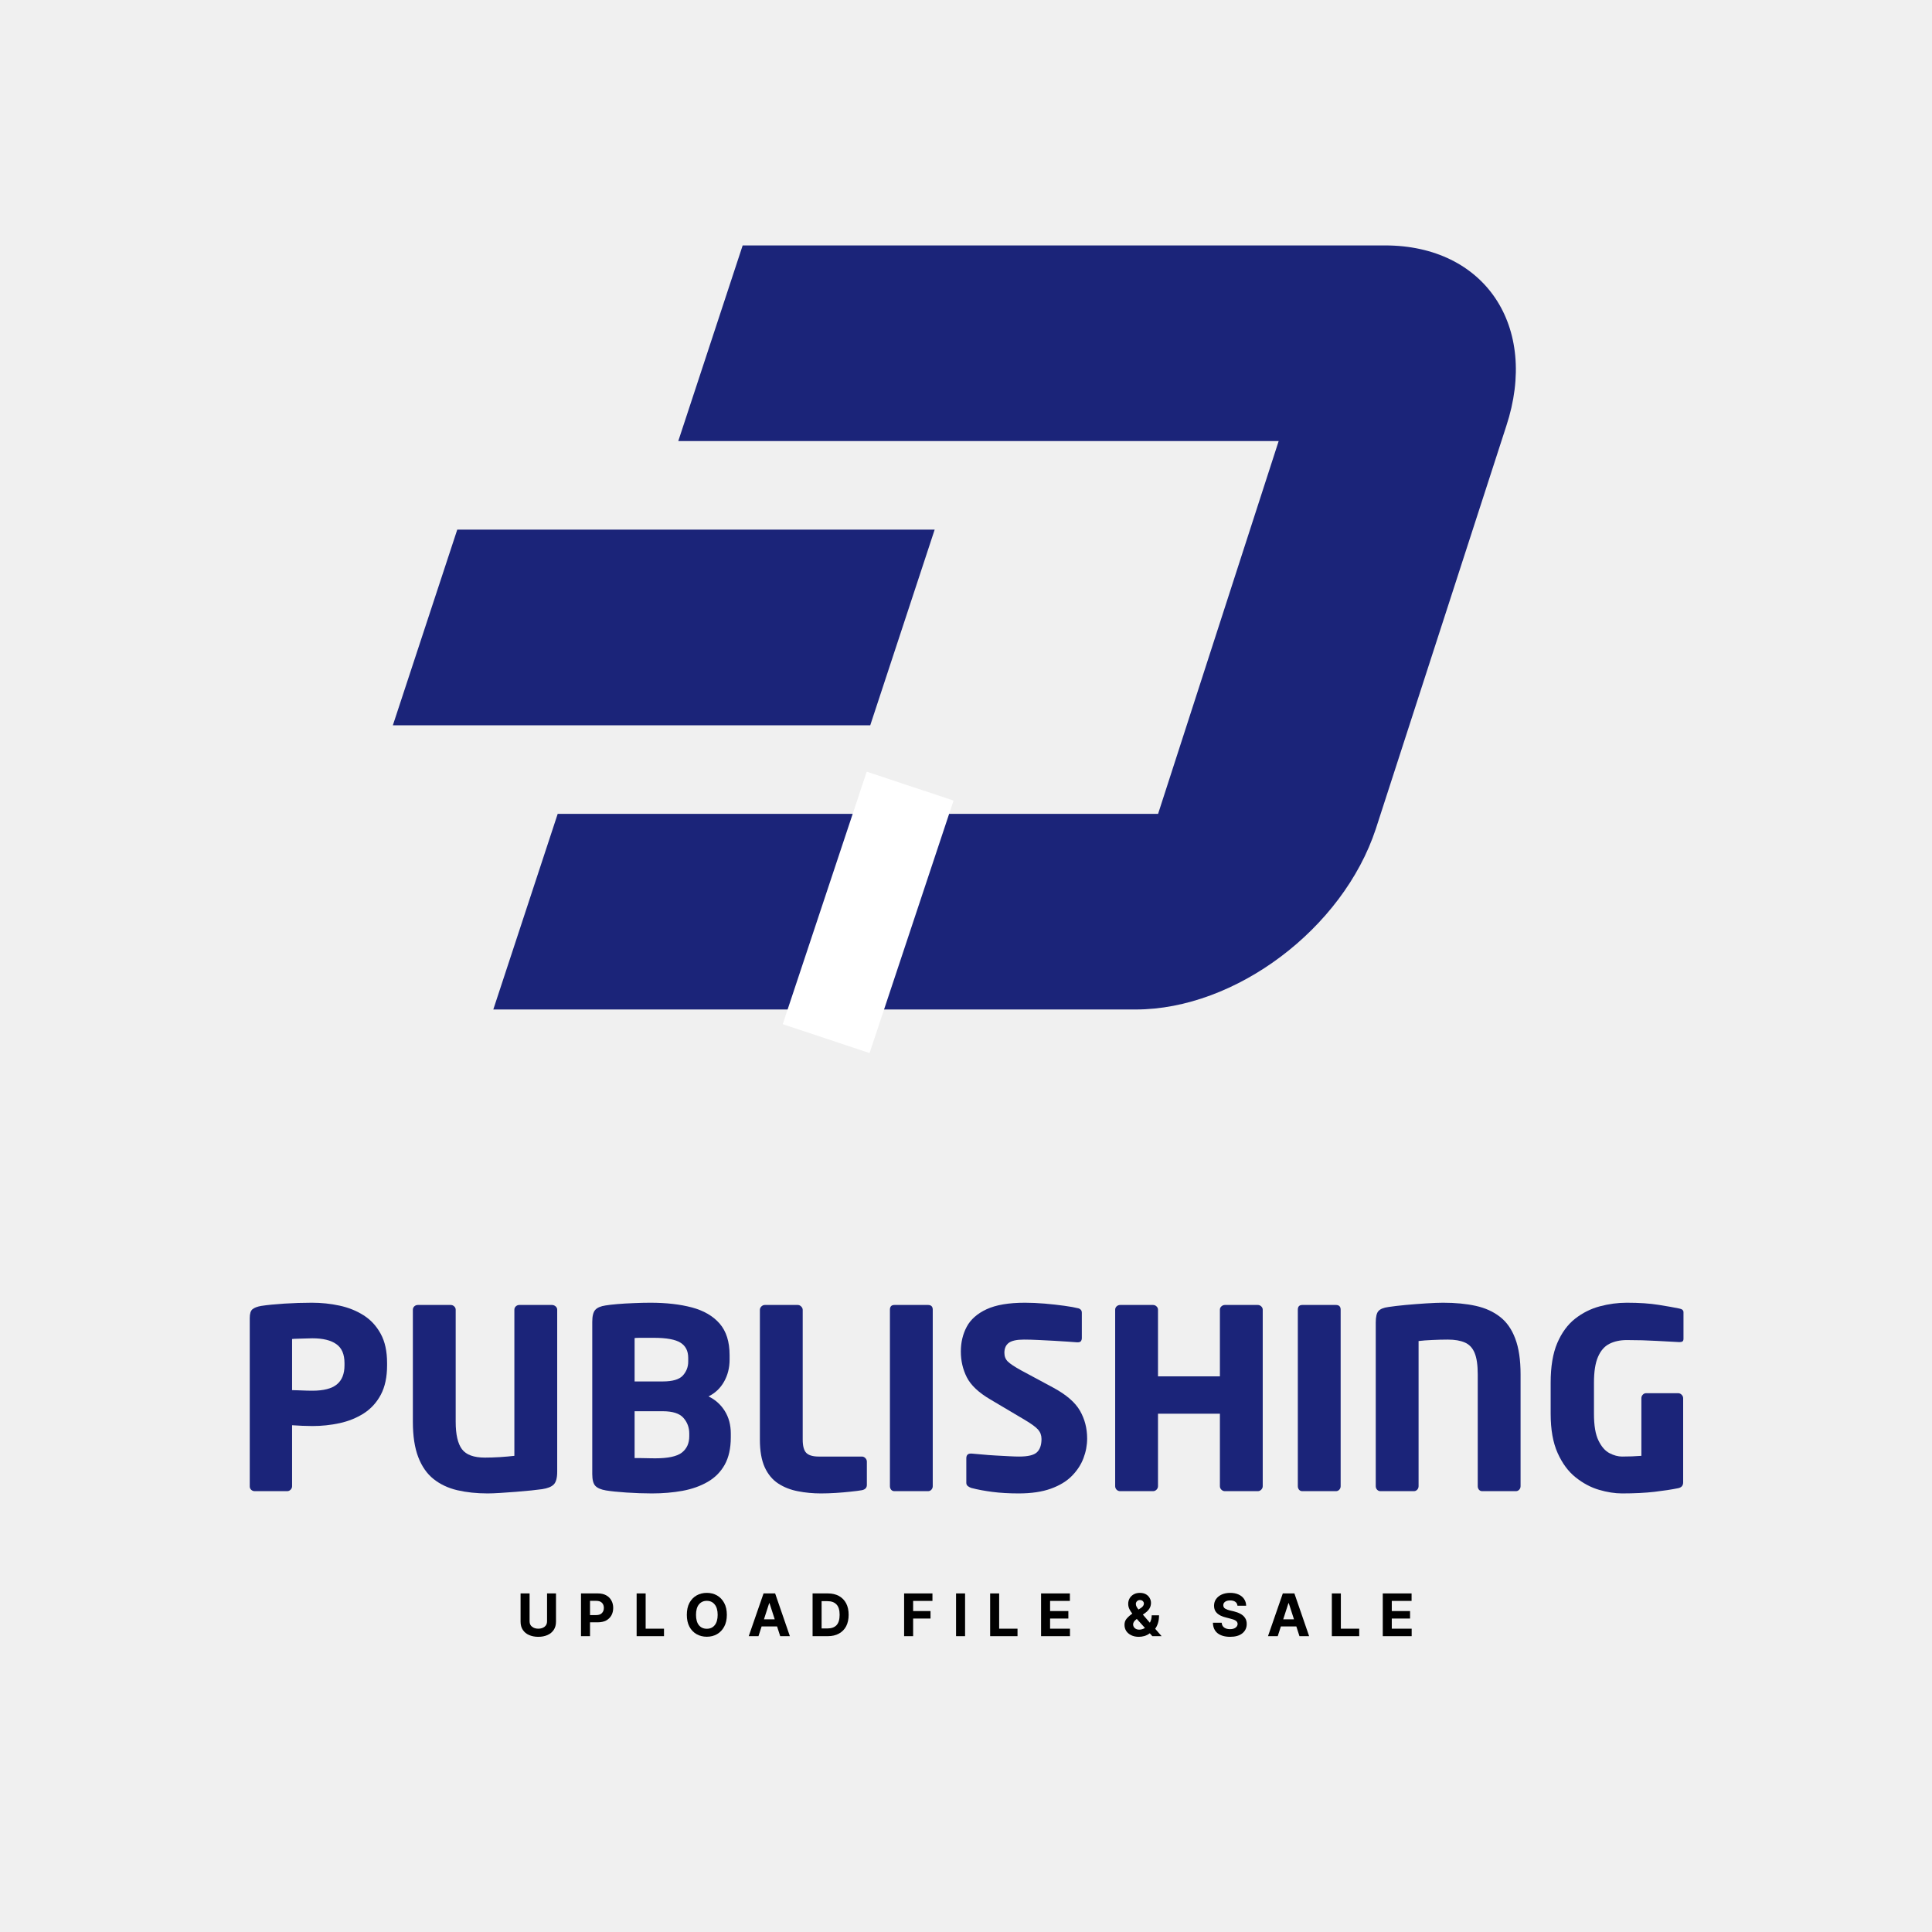
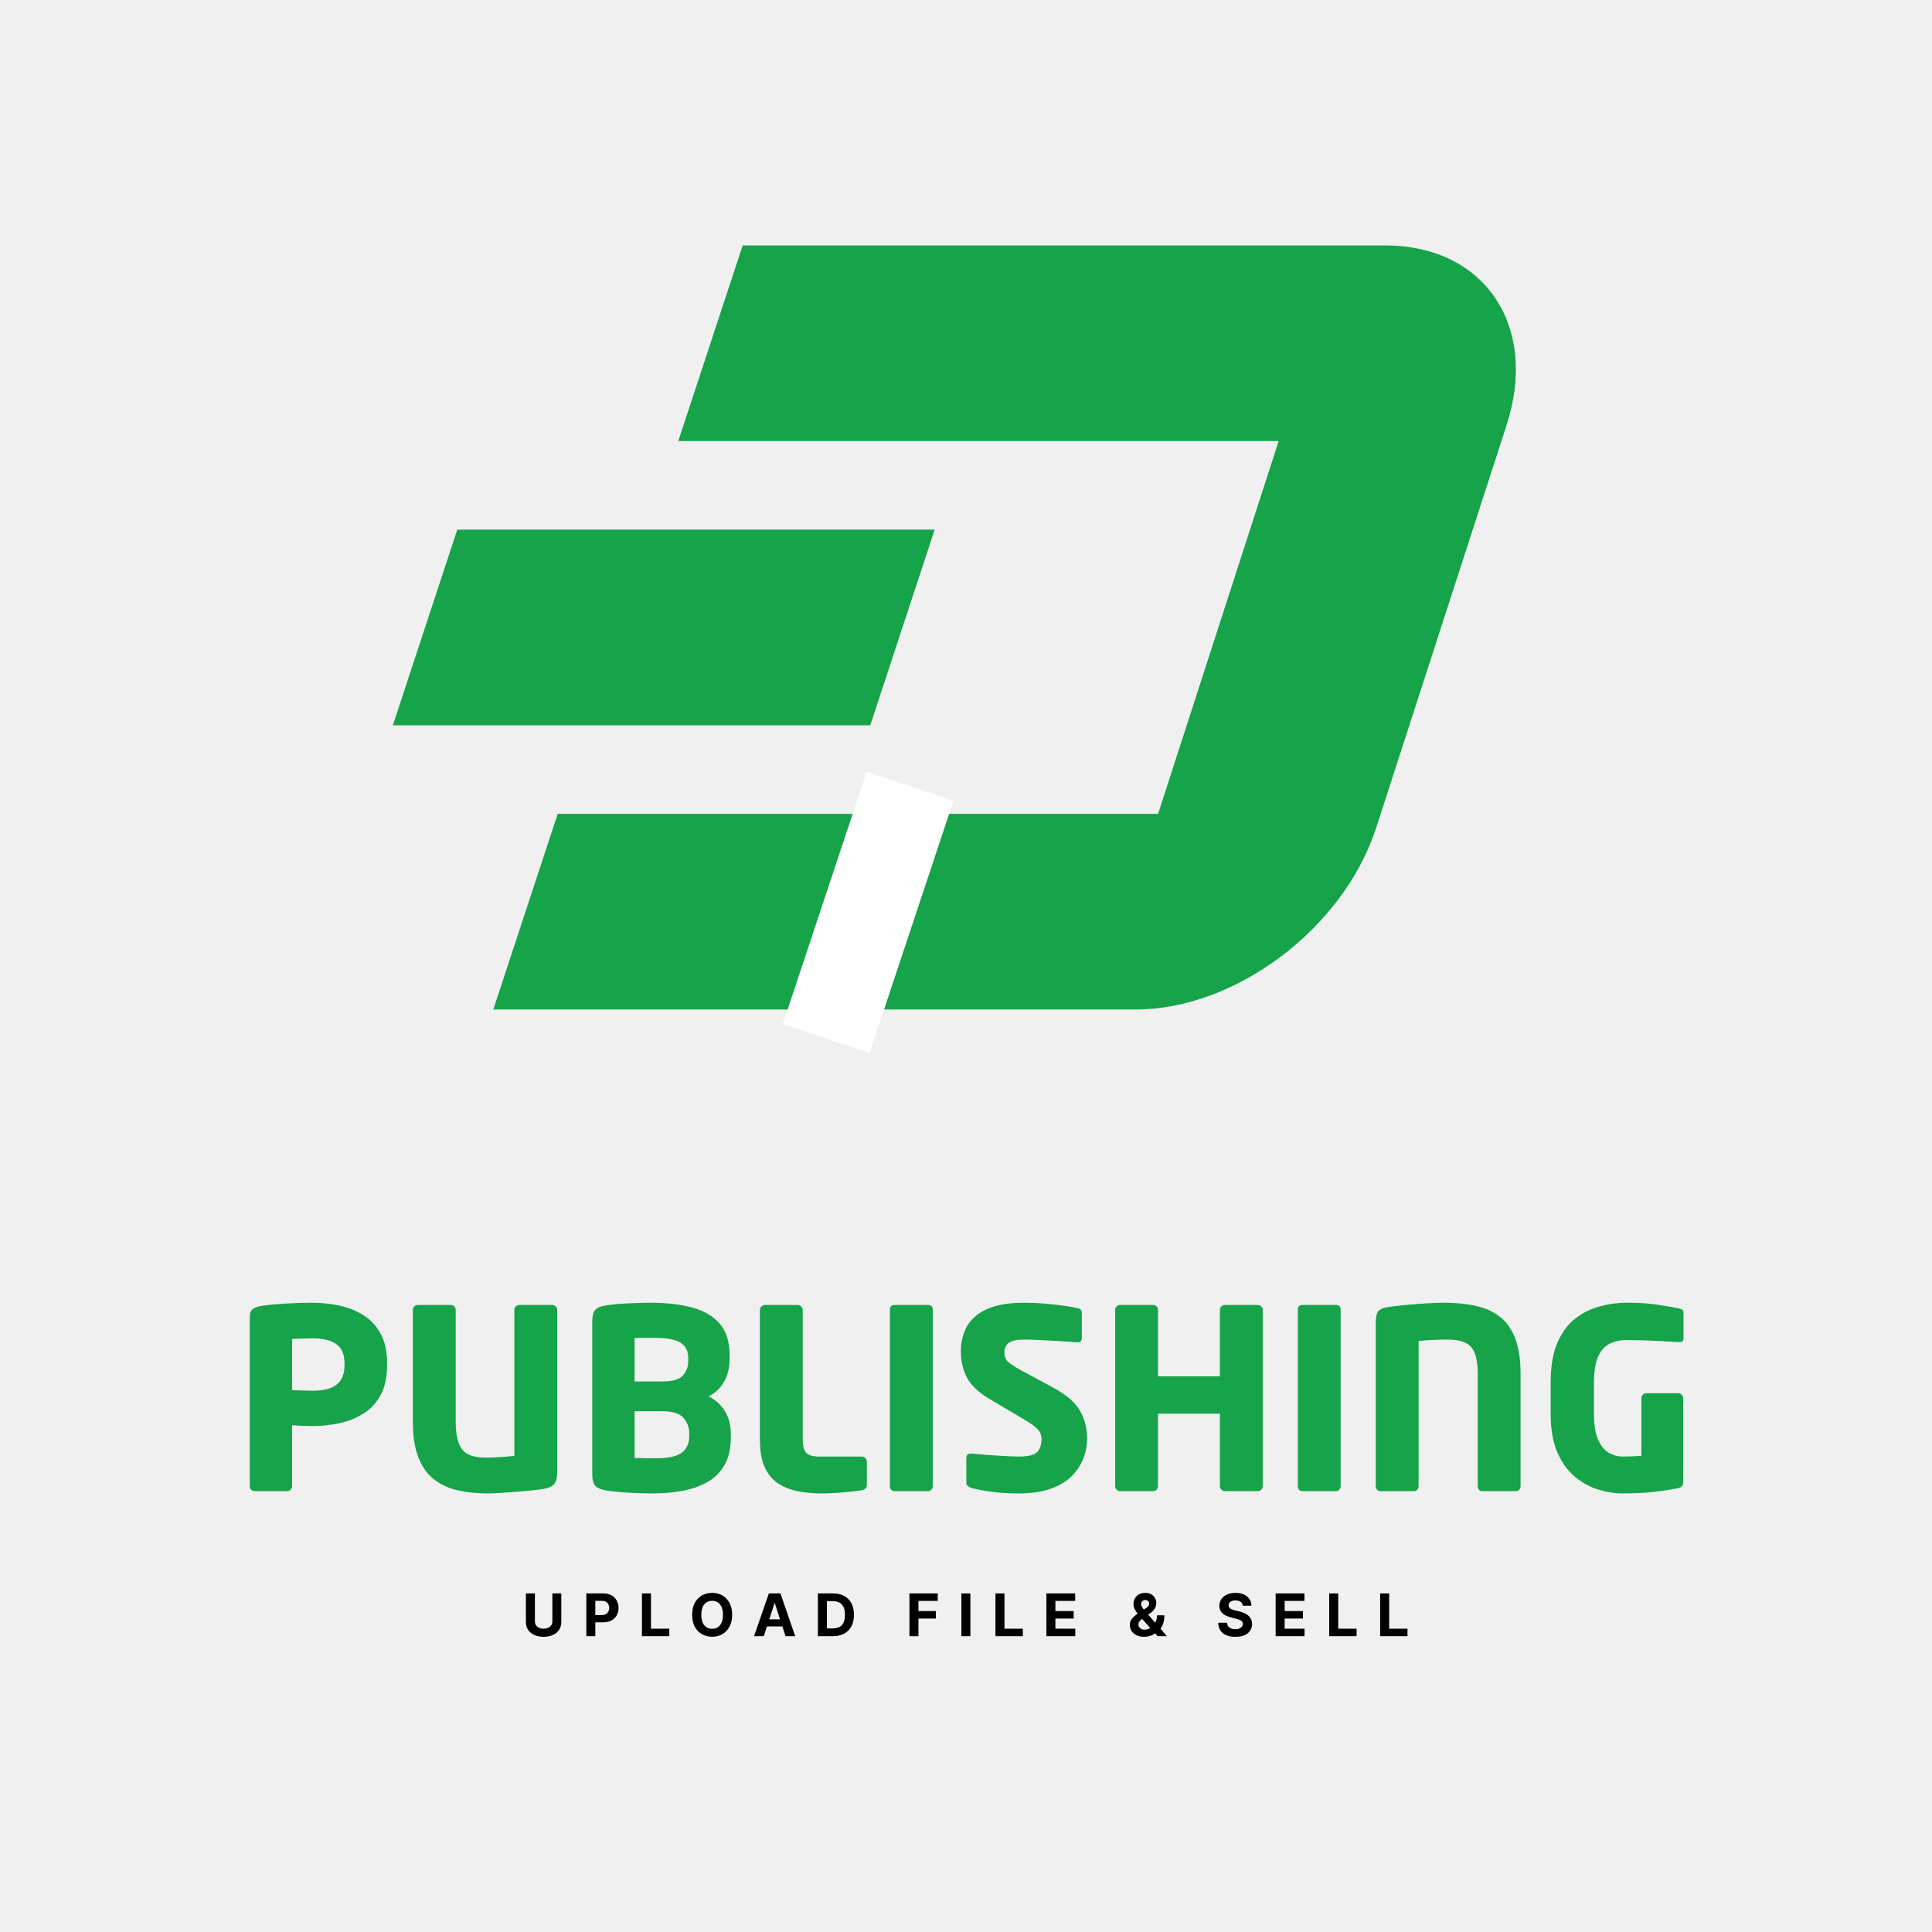
<svg xmlns="http://www.w3.org/2000/svg" width="500" zoomAndPan="magnify" viewBox="0 0 375 375" height="500" preserveAspectRatio="xMidYMid meet" version="1.0">
  <defs>
    <g />
-     <clipPath id="6ff04ec350">
+     <clipPath id="1f486fcbb6">
      <path d="M 76.254 47.527 L 295 47.527 L 295 196 L 76.254 196 Z M 76.254 47.527 " clip-rule="nonzero" />
    </clipPath>
  </defs>
-   <g fill="#1b2479" fill-opacity="1">
+   <g fill="#16a34a" fill-opacity="1">
    <g transform="translate(45.07031, 289.435)">
      <g>
        <path d="M 30.062 -24.422 C 30.062 -22.148 29.656 -20.25 28.844 -18.719 C 28.031 -17.195 26.926 -15.988 25.531 -15.094 C 24.133 -14.207 22.578 -13.578 20.859 -13.203 C 19.141 -12.828 17.375 -12.641 15.562 -12.641 C 14.977 -12.641 14.328 -12.656 13.609 -12.688 C 12.898 -12.727 12.238 -12.766 11.625 -12.797 L 11.625 -0.969 C 11.625 -0.707 11.523 -0.477 11.328 -0.281 C 11.141 -0.094 10.914 0 10.656 0 L 4.375 0 C 4.113 0 3.883 -0.086 3.688 -0.266 C 3.5 -0.441 3.406 -0.66 3.406 -0.922 L 3.406 -33.609 C 3.406 -34.453 3.582 -35.02 3.938 -35.312 C 4.289 -35.602 4.844 -35.816 5.594 -35.953 C 6.82 -36.141 8.336 -36.289 10.141 -36.406 C 11.941 -36.52 13.719 -36.578 15.469 -36.578 C 17.312 -36.578 19.098 -36.391 20.828 -36.016 C 22.566 -35.641 24.125 -35.016 25.5 -34.141 C 26.883 -33.266 27.988 -32.07 28.812 -30.562 C 29.645 -29.062 30.062 -27.16 30.062 -24.859 Z M 21.797 -24.422 L 21.797 -24.859 C 21.797 -26.578 21.266 -27.805 20.203 -28.547 C 19.148 -29.297 17.602 -29.672 15.562 -29.672 C 15.332 -29.672 14.941 -29.66 14.391 -29.641 C 13.848 -29.629 13.301 -29.613 12.75 -29.594 C 12.195 -29.582 11.82 -29.562 11.625 -29.531 L 11.625 -19.609 C 11.82 -19.609 12.203 -19.598 12.766 -19.578 C 13.336 -19.555 13.906 -19.535 14.469 -19.516 C 15.039 -19.504 15.406 -19.5 15.562 -19.5 C 17.738 -19.5 19.32 -19.906 20.312 -20.719 C 21.301 -21.531 21.797 -22.766 21.797 -24.422 Z M 21.797 -24.422 " />
      </g>
    </g>
  </g>
-   <g fill="#1b2479" fill-opacity="1">
+   <g fill="#16a34a" fill-opacity="1">
    <g transform="translate(76.73023, 289.435)">
      <g>
        <path d="M 31.422 -3.75 C 31.422 -2.551 31.191 -1.727 30.734 -1.281 C 30.285 -0.844 29.539 -0.547 28.5 -0.391 C 28.02 -0.328 27.32 -0.242 26.406 -0.141 C 25.5 -0.047 24.508 0.039 23.438 0.125 C 22.375 0.207 21.348 0.281 20.359 0.344 C 19.367 0.406 18.551 0.438 17.906 0.438 C 15.758 0.438 13.797 0.227 12.016 -0.188 C 10.234 -0.613 8.703 -1.336 7.422 -2.359 C 6.141 -3.379 5.148 -4.797 4.453 -6.609 C 3.754 -8.43 3.406 -10.719 3.406 -13.469 L 3.406 -35.219 C 3.406 -35.477 3.5 -35.695 3.688 -35.875 C 3.883 -36.051 4.113 -36.141 4.375 -36.141 L 10.75 -36.141 C 11.008 -36.141 11.234 -36.051 11.422 -35.875 C 11.617 -35.695 11.719 -35.477 11.719 -35.219 L 11.719 -13.469 C 11.719 -11.008 12.125 -9.234 12.938 -8.141 C 13.75 -7.055 15.238 -6.516 17.406 -6.516 C 18.25 -6.516 19.207 -6.547 20.281 -6.609 C 21.352 -6.68 22.297 -6.766 23.109 -6.859 L 23.109 -35.219 C 23.109 -35.477 23.203 -35.695 23.391 -35.875 C 23.586 -36.051 23.816 -36.141 24.078 -36.141 L 30.406 -36.141 C 30.664 -36.141 30.898 -36.051 31.109 -35.875 C 31.316 -35.695 31.422 -35.477 31.422 -35.219 Z M 31.422 -3.75 " />
      </g>
    </g>
  </g>
-   <g fill="#1b2479" fill-opacity="1">
+   <g fill="#16a34a" fill-opacity="1">
    <g transform="translate(111.5513, 289.435)">
      <g>
        <path d="M 30.297 -10.453 C 30.297 -8.316 29.898 -6.539 29.109 -5.125 C 28.316 -3.719 27.211 -2.609 25.797 -1.797 C 24.391 -0.984 22.758 -0.406 20.906 -0.062 C 19.062 0.27 17.086 0.438 14.984 0.438 C 13.391 0.438 11.738 0.379 10.031 0.266 C 8.332 0.148 7.016 0.016 6.078 -0.141 C 5.109 -0.305 4.422 -0.598 4.016 -1.016 C 3.609 -1.441 3.406 -2.207 3.406 -3.312 L 3.406 -32.875 C 3.406 -33.977 3.598 -34.75 3.984 -35.188 C 4.379 -35.625 5.047 -35.91 5.984 -36.047 C 6.535 -36.141 7.297 -36.227 8.266 -36.312 C 9.242 -36.395 10.301 -36.457 11.438 -36.5 C 12.57 -36.551 13.656 -36.578 14.688 -36.578 C 17.77 -36.578 20.461 -36.27 22.766 -35.656 C 25.066 -35.039 26.859 -33.992 28.141 -32.516 C 29.422 -31.035 30.062 -29 30.062 -26.406 L 30.062 -25.531 C 30.062 -23.945 29.703 -22.52 28.984 -21.25 C 28.273 -19.988 27.27 -19.035 25.969 -18.391 C 27.27 -17.773 28.316 -16.844 29.109 -15.594 C 29.898 -14.344 30.297 -12.875 30.297 -11.188 Z M 22.031 -25.141 L 22.031 -25.875 C 22.031 -27.207 21.535 -28.188 20.547 -28.812 C 19.555 -29.445 17.816 -29.766 15.328 -29.766 C 15.066 -29.766 14.68 -29.766 14.172 -29.766 C 13.672 -29.766 13.176 -29.766 12.688 -29.766 C 12.207 -29.766 11.852 -29.75 11.625 -29.719 L 11.625 -21.297 L 17.078 -21.297 C 18.984 -21.297 20.285 -21.676 20.984 -22.438 C 21.68 -23.207 22.031 -24.109 22.031 -25.141 Z M 22.234 -10.656 L 22.234 -11.188 C 22.234 -12.352 21.859 -13.363 21.109 -14.219 C 20.359 -15.082 19.016 -15.516 17.078 -15.516 L 11.625 -15.516 L 11.625 -6.422 C 11.883 -6.422 12.289 -6.422 12.844 -6.422 C 13.395 -6.422 13.938 -6.41 14.469 -6.391 C 15 -6.379 15.379 -6.375 15.609 -6.375 C 18.109 -6.375 19.836 -6.742 20.797 -7.484 C 21.754 -8.234 22.234 -9.289 22.234 -10.656 Z M 22.234 -10.656 " />
      </g>
    </g>
  </g>
-   <g fill="#1b2479" fill-opacity="1">
+   <g fill="#16a34a" fill-opacity="1">
    <g transform="translate(144.0866, 289.435)">
      <g>
        <path d="M 24.172 -1.219 C 24.172 -0.664 23.848 -0.32 23.203 -0.188 C 22.68 -0.094 21.957 0 21.031 0.094 C 20.113 0.195 19.145 0.281 18.125 0.344 C 17.102 0.406 16.148 0.438 15.266 0.438 C 13.711 0.438 12.223 0.297 10.797 0.016 C 9.367 -0.254 8.094 -0.754 6.969 -1.484 C 5.852 -2.211 4.977 -3.266 4.344 -4.641 C 3.719 -6.023 3.406 -7.816 3.406 -10.016 L 3.406 -35.172 C 3.406 -35.43 3.5 -35.656 3.688 -35.844 C 3.883 -36.039 4.113 -36.141 4.375 -36.141 L 10.75 -36.141 C 11.008 -36.141 11.234 -36.039 11.422 -35.844 C 11.617 -35.656 11.719 -35.43 11.719 -35.172 L 11.719 -10.016 C 11.719 -8.754 11.953 -7.891 12.422 -7.422 C 12.898 -6.953 13.703 -6.719 14.828 -6.719 L 23.203 -6.719 C 23.461 -6.719 23.688 -6.617 23.875 -6.422 C 24.07 -6.223 24.172 -5.992 24.172 -5.734 Z M 24.172 -1.219 " />
      </g>
    </g>
  </g>
-   <g fill="#1b2479" fill-opacity="1">
+   <g fill="#16a34a" fill-opacity="1">
    <g transform="translate(169.327, 289.435)">
      <g>
        <path d="M 11.719 -0.969 C 11.719 -0.707 11.629 -0.477 11.453 -0.281 C 11.273 -0.094 11.055 0 10.797 0 L 4.281 0 C 4.02 0 3.805 -0.094 3.641 -0.281 C 3.484 -0.477 3.406 -0.707 3.406 -0.969 L 3.406 -35.219 C 3.406 -35.832 3.695 -36.141 4.281 -36.141 L 10.797 -36.141 C 11.41 -36.141 11.719 -35.832 11.719 -35.219 Z M 11.719 -0.969 " />
      </g>
    </g>
  </g>
-   <g fill="#1b2479" fill-opacity="1">
+   <g fill="#16a34a" fill-opacity="1">
    <g transform="translate(184.4517, 289.435)">
      <g>
        <path d="M 26.562 -10.219 C 26.562 -8.914 26.32 -7.641 25.844 -6.391 C 25.375 -5.148 24.629 -4.008 23.609 -2.969 C 22.586 -1.926 21.223 -1.098 19.516 -0.484 C 17.816 0.129 15.738 0.438 13.281 0.438 C 11.363 0.438 9.66 0.336 8.172 0.141 C 6.68 -0.047 5.316 -0.301 4.078 -0.625 C 3.859 -0.695 3.641 -0.812 3.422 -0.969 C 3.211 -1.133 3.109 -1.348 3.109 -1.609 L 3.109 -6.375 C 3.109 -6.988 3.398 -7.297 3.984 -7.297 C 4.016 -7.297 4.035 -7.297 4.047 -7.297 C 4.066 -7.297 4.098 -7.297 4.141 -7.297 C 4.617 -7.266 5.281 -7.207 6.125 -7.125 C 6.969 -7.039 7.859 -6.973 8.797 -6.922 C 9.742 -6.879 10.617 -6.832 11.422 -6.781 C 12.234 -6.738 12.883 -6.719 13.375 -6.719 C 15.062 -6.719 16.203 -6.988 16.797 -7.531 C 17.398 -8.082 17.703 -8.945 17.703 -10.125 C 17.703 -10.832 17.484 -11.438 17.047 -11.938 C 16.609 -12.438 15.758 -13.062 14.5 -13.812 L 7.781 -17.797 C 5.508 -19.129 3.984 -20.566 3.203 -22.109 C 2.43 -23.648 2.047 -25.312 2.047 -27.094 C 2.047 -28.875 2.426 -30.477 3.188 -31.906 C 3.945 -33.332 5.234 -34.469 7.047 -35.312 C 8.867 -36.156 11.352 -36.578 14.5 -36.578 C 15.695 -36.578 16.973 -36.52 18.328 -36.406 C 19.691 -36.289 20.957 -36.148 22.125 -35.984 C 23.289 -35.828 24.188 -35.664 24.812 -35.5 C 25 -35.469 25.164 -35.379 25.312 -35.234 C 25.457 -35.086 25.531 -34.883 25.531 -34.625 L 25.531 -29.719 C 25.531 -29.488 25.473 -29.289 25.359 -29.125 C 25.254 -28.969 25.035 -28.891 24.703 -28.891 C 24.703 -28.891 24.691 -28.891 24.672 -28.891 C 24.66 -28.891 24.641 -28.891 24.609 -28.891 C 24.285 -28.922 23.719 -28.961 22.906 -29.016 C 22.094 -29.066 21.18 -29.125 20.172 -29.188 C 19.172 -29.25 18.148 -29.301 17.109 -29.344 C 16.078 -29.395 15.141 -29.422 14.297 -29.422 C 12.898 -29.422 11.914 -29.207 11.344 -28.781 C 10.781 -28.363 10.5 -27.719 10.5 -26.844 C 10.5 -26.164 10.719 -25.609 11.156 -25.172 C 11.594 -24.734 12.461 -24.156 13.766 -23.438 L 19.984 -20.094 C 22.516 -18.727 24.242 -17.234 25.172 -15.609 C 26.098 -13.992 26.562 -12.195 26.562 -10.219 Z M 26.562 -10.219 " />
      </g>
    </g>
  </g>
-   <g fill="#1b2479" fill-opacity="1">
+   <g fill="#16a34a" fill-opacity="1">
    <g transform="translate(213.0478, 289.435)">
      <g>
        <path d="M 32.047 -0.969 C 32.047 -0.707 31.945 -0.477 31.75 -0.281 C 31.562 -0.094 31.336 0 31.078 0 L 24.703 0 C 24.453 0 24.227 -0.094 24.031 -0.281 C 23.832 -0.477 23.734 -0.707 23.734 -0.969 L 23.734 -15.031 L 11.719 -15.031 L 11.719 -0.969 C 11.719 -0.707 11.617 -0.477 11.422 -0.281 C 11.234 -0.094 11.008 0 10.75 0 L 4.375 0 C 4.113 0 3.883 -0.094 3.688 -0.281 C 3.5 -0.477 3.406 -0.707 3.406 -0.969 L 3.406 -35.219 C 3.406 -35.477 3.5 -35.695 3.688 -35.875 C 3.883 -36.051 4.113 -36.141 4.375 -36.141 L 10.75 -36.141 C 11.008 -36.141 11.234 -36.051 11.422 -35.875 C 11.617 -35.695 11.719 -35.477 11.719 -35.219 L 11.719 -22.281 L 23.734 -22.281 L 23.734 -35.219 C 23.734 -35.477 23.832 -35.695 24.031 -35.875 C 24.227 -36.051 24.453 -36.141 24.703 -36.141 L 31.078 -36.141 C 31.336 -36.141 31.562 -36.051 31.75 -35.875 C 31.945 -35.695 32.047 -35.477 32.047 -35.219 Z M 32.047 -0.969 " />
      </g>
    </g>
  </g>
-   <g fill="#1b2479" fill-opacity="1">
+   <g fill="#16a34a" fill-opacity="1">
    <g transform="translate(248.5011, 289.435)">
      <g>
        <path d="M 11.719 -0.969 C 11.719 -0.707 11.629 -0.477 11.453 -0.281 C 11.273 -0.094 11.055 0 10.797 0 L 4.281 0 C 4.02 0 3.805 -0.094 3.641 -0.281 C 3.484 -0.477 3.406 -0.707 3.406 -0.969 L 3.406 -35.219 C 3.406 -35.832 3.695 -36.141 4.281 -36.141 L 10.797 -36.141 C 11.41 -36.141 11.719 -35.832 11.719 -35.219 Z M 11.719 -0.969 " />
      </g>
    </g>
  </g>
-   <g fill="#1b2479" fill-opacity="1">
+   <g fill="#16a34a" fill-opacity="1">
    <g transform="translate(263.6259, 289.435)">
      <g>
        <path d="M 31.516 -0.969 C 31.516 -0.707 31.426 -0.477 31.25 -0.281 C 31.07 -0.094 30.852 0 30.594 0 L 24.078 0 C 23.816 0 23.602 -0.094 23.438 -0.281 C 23.281 -0.477 23.203 -0.707 23.203 -0.969 L 23.203 -22.672 C 23.203 -24.484 23 -25.875 22.594 -26.844 C 22.188 -27.82 21.551 -28.492 20.688 -28.859 C 19.832 -29.234 18.738 -29.422 17.406 -29.422 C 16.406 -29.422 15.395 -29.395 14.375 -29.344 C 13.352 -29.301 12.469 -29.234 11.719 -29.141 L 11.719 -0.969 C 11.719 -0.707 11.629 -0.477 11.453 -0.281 C 11.273 -0.094 11.055 0 10.797 0 L 4.328 0 C 4.066 0 3.848 -0.094 3.672 -0.281 C 3.492 -0.477 3.406 -0.707 3.406 -0.969 L 3.406 -32.734 C 3.406 -33.836 3.582 -34.582 3.938 -34.969 C 4.289 -35.363 4.941 -35.625 5.891 -35.75 C 6.766 -35.883 7.875 -36.016 9.219 -36.141 C 10.562 -36.266 11.906 -36.367 13.25 -36.453 C 14.594 -36.535 15.672 -36.578 16.484 -36.578 C 18.859 -36.578 20.969 -36.375 22.812 -35.969 C 24.656 -35.562 26.223 -34.852 27.516 -33.844 C 28.816 -32.844 29.805 -31.43 30.484 -29.609 C 31.172 -27.797 31.516 -25.484 31.516 -22.672 Z M 31.516 -0.969 " />
      </g>
    </g>
  </g>
-   <g fill="#1b2479" fill-opacity="1">
+   <g fill="#16a34a" fill-opacity="1">
    <g transform="translate(298.5442, 289.435)">
      <g>
        <path d="M 28.219 -29.578 C 28.219 -29.316 28.148 -29.145 28.016 -29.062 C 27.891 -28.977 27.711 -28.938 27.484 -28.938 C 27.453 -28.938 27.426 -28.938 27.406 -28.938 C 27.395 -28.938 27.375 -28.938 27.344 -28.938 C 26.164 -29 24.703 -29.078 22.953 -29.172 C 21.203 -29.273 19.289 -29.328 17.219 -29.328 C 15.914 -29.328 14.785 -29.082 13.828 -28.594 C 12.879 -28.113 12.145 -27.27 11.625 -26.062 C 11.102 -24.863 10.844 -23.195 10.844 -21.062 L 10.844 -14.984 C 10.844 -12.742 11.133 -11.023 11.719 -9.828 C 12.301 -8.629 13.016 -7.812 13.859 -7.375 C 14.703 -6.938 15.516 -6.719 16.297 -6.719 C 17.617 -6.719 18.867 -6.766 20.047 -6.859 L 20.047 -18.047 C 20.047 -18.305 20.133 -18.531 20.312 -18.719 C 20.488 -18.914 20.707 -19.016 20.969 -19.016 L 27.188 -19.016 C 27.445 -19.016 27.672 -18.914 27.859 -18.719 C 28.055 -18.531 28.156 -18.305 28.156 -18.047 L 28.156 -1.703 C 28.156 -1.086 27.832 -0.711 27.188 -0.578 C 25.895 -0.316 24.363 -0.082 22.594 0.125 C 20.82 0.332 18.723 0.438 16.297 0.438 C 14.898 0.438 13.406 0.203 11.812 -0.266 C 10.227 -0.734 8.723 -1.535 7.297 -2.672 C 5.867 -3.805 4.703 -5.379 3.797 -7.391 C 2.891 -9.398 2.438 -11.945 2.438 -15.031 L 2.438 -21.062 C 2.438 -24.176 2.863 -26.738 3.719 -28.75 C 4.582 -30.758 5.734 -32.332 7.172 -33.469 C 8.617 -34.602 10.219 -35.406 11.969 -35.875 C 13.719 -36.344 15.469 -36.578 17.219 -36.578 C 19.645 -36.578 21.719 -36.438 23.438 -36.156 C 25.156 -35.883 26.473 -35.648 27.391 -35.453 C 27.941 -35.359 28.219 -35.117 28.219 -34.734 Z M 28.219 -29.578 " />
      </g>
    </g>
  </g>
  <g fill="#000000" fill-opacity="1">
-     <g transform="translate(100.3239, 317.5804)">
+     <g transform="translate(101.3552, 317.5804)">
      <g>
        <path d="M 5.859 -8.297 L 7.594 -8.297 L 7.594 -2.812 C 7.594 -2.188 7.445 -1.656 7.156 -1.219 C 6.863 -0.781 6.457 -0.445 5.938 -0.219 C 5.426 0.008 4.832 0.125 4.156 0.125 C 3.488 0.125 2.895 0.008 2.375 -0.219 C 1.852 -0.445 1.445 -0.781 1.156 -1.219 C 0.863 -1.656 0.719 -2.188 0.719 -2.812 L 0.719 -8.297 L 2.469 -8.297 L 2.469 -2.875 C 2.469 -2.426 2.629 -2.078 2.953 -1.828 C 3.273 -1.578 3.676 -1.453 4.156 -1.453 C 4.645 -1.453 5.051 -1.578 5.375 -1.828 C 5.695 -2.078 5.859 -2.426 5.859 -2.875 Z M 5.859 -8.297 " />
      </g>
    </g>
  </g>
  <g fill="#000000" fill-opacity="1">
-     <g transform="translate(112.0528, 317.5804)">
+     <g transform="translate(113.084, 317.5804)">
      <g>
        <path d="M 0.719 0 L 0.719 -8.297 L 4 -8.297 C 4.625 -8.297 5.156 -8.176 5.594 -7.938 C 6.039 -7.695 6.379 -7.363 6.609 -6.938 C 6.848 -6.52 6.969 -6.035 6.969 -5.484 C 6.969 -4.93 6.848 -4.441 6.609 -4.016 C 6.367 -3.598 6.023 -3.27 5.578 -3.031 C 5.129 -2.801 4.586 -2.688 3.953 -2.688 L 2.469 -2.688 L 2.469 0 Z M 2.469 -4.094 L 3.672 -4.094 C 4.172 -4.094 4.539 -4.223 4.781 -4.484 C 5.031 -4.742 5.156 -5.078 5.156 -5.484 C 5.156 -5.898 5.031 -6.234 4.781 -6.484 C 4.539 -6.734 4.164 -6.859 3.656 -6.859 L 2.469 -6.859 Z M 2.469 -4.094 " />
      </g>
    </g>
  </g>
  <g fill="#000000" fill-opacity="1">
-     <g transform="translate(122.8513, 317.5804)">
-       <g>
-         <path d="M 0.719 0 L 0.719 -8.297 L 2.469 -8.297 L 2.469 -1.453 L 6.031 -1.453 L 6.031 0 Z M 0.719 0 " />
-       </g>
-     </g>
-   </g>
-   <g fill="#000000" fill-opacity="1">
-     <g transform="translate(132.7357, 317.5804)">
+     <g transform="translate(123.8826, 317.5804)">
+       <g>
+         <path d="M 0.719 0 L 0.719 -8.297 L 2.469 -8.297 L 2.469 -1.453 L 6.031 -1.453 L 6.031 0 Z M 0.719 0 " />
+       </g>
+     </g>
+   </g>
+   <g fill="#000000" fill-opacity="1">
+     <g transform="translate(133.767, 317.5804)">
      <g>
        <path d="M 8.344 -4.141 C 8.344 -3.242 8.172 -2.477 7.828 -1.844 C 7.484 -1.207 7.02 -0.723 6.438 -0.391 C 5.852 -0.055 5.191 0.109 4.453 0.109 C 3.723 0.109 3.062 -0.055 2.469 -0.391 C 1.883 -0.723 1.422 -1.207 1.078 -1.844 C 0.742 -2.477 0.578 -3.242 0.578 -4.141 C 0.578 -5.047 0.742 -5.816 1.078 -6.453 C 1.422 -7.086 1.883 -7.57 2.469 -7.906 C 3.062 -8.238 3.723 -8.406 4.453 -8.406 C 5.191 -8.406 5.852 -8.238 6.438 -7.906 C 7.02 -7.57 7.484 -7.086 7.828 -6.453 C 8.172 -5.816 8.344 -5.047 8.344 -4.141 Z M 6.562 -4.141 C 6.562 -5.023 6.367 -5.695 5.984 -6.156 C 5.609 -6.625 5.098 -6.859 4.453 -6.859 C 3.816 -6.859 3.305 -6.625 2.922 -6.156 C 2.547 -5.695 2.359 -5.023 2.359 -4.141 C 2.359 -3.266 2.547 -2.594 2.922 -2.125 C 3.305 -1.664 3.816 -1.438 4.453 -1.438 C 5.098 -1.438 5.609 -1.664 5.984 -2.125 C 6.367 -2.594 6.562 -3.266 6.562 -4.141 Z M 6.562 -4.141 " />
      </g>
    </g>
  </g>
  <g fill="#000000" fill-opacity="1">
-     <g transform="translate(145.0633, 317.5804)">
+     <g transform="translate(146.0945, 317.5804)">
      <g>
        <path d="M 2.156 0 L 0.266 0 L 3.141 -8.297 L 5.391 -8.297 L 8.25 0 L 6.375 0 L 5.766 -1.891 L 2.766 -1.891 Z M 3.219 -3.266 L 5.312 -3.266 L 4.297 -6.406 L 4.234 -6.406 Z M 3.219 -3.266 " />
      </g>
    </g>
  </g>
  <g fill="#000000" fill-opacity="1">
-     <g transform="translate(157.0025, 317.5804)">
+     <g transform="translate(158.0338, 317.5804)">
      <g>
        <path d="M 3.656 0 L 0.719 0 L 0.719 -8.297 L 3.688 -8.297 C 4.52 -8.297 5.238 -8.129 5.844 -7.797 C 6.445 -7.461 6.91 -6.988 7.234 -6.375 C 7.555 -5.758 7.719 -5.02 7.719 -4.156 C 7.719 -3.289 7.555 -2.547 7.234 -1.922 C 6.91 -1.305 6.441 -0.832 5.828 -0.5 C 5.223 -0.164 4.5 0 3.656 0 Z M 2.469 -1.5 L 3.594 -1.5 C 4.375 -1.5 4.961 -1.707 5.359 -2.125 C 5.766 -2.551 5.969 -3.227 5.969 -4.156 C 5.969 -5.07 5.766 -5.738 5.359 -6.156 C 4.961 -6.582 4.375 -6.797 3.594 -6.797 L 2.469 -6.797 Z M 2.469 -1.5 " />
      </g>
    </g>
  </g>
  <g fill="#000000" fill-opacity="1">
-     <g transform="translate(168.7071, 317.5804)">
+     <g transform="translate(169.7384, 317.5804)">
      <g />
    </g>
  </g>
  <g fill="#000000" fill-opacity="1">
-     <g transform="translate(174.769, 317.5804)">
+     <g transform="translate(175.8003, 317.5804)">
      <g>
        <path d="M 0.719 0 L 0.719 -8.297 L 6.219 -8.297 L 6.219 -6.844 L 2.469 -6.844 L 2.469 -4.875 L 5.844 -4.875 L 5.844 -3.422 L 2.469 -3.422 L 2.469 0 Z M 0.719 0 " />
      </g>
    </g>
  </g>
  <g fill="#000000" fill-opacity="1">
-     <g transform="translate(184.8516, 317.5804)">
+     <g transform="translate(185.8829, 317.5804)">
      <g>
        <path d="M 2.469 -8.297 L 2.469 0 L 0.719 0 L 0.719 -8.297 Z M 2.469 -8.297 " />
      </g>
    </g>
  </g>
  <g fill="#000000" fill-opacity="1">
-     <g transform="translate(191.4677, 317.5804)">
-       <g>
-         <path d="M 0.719 0 L 0.719 -8.297 L 2.469 -8.297 L 2.469 -1.453 L 6.031 -1.453 L 6.031 0 Z M 0.719 0 " />
-       </g>
-     </g>
-   </g>
-   <g fill="#000000" fill-opacity="1">
-     <g transform="translate(201.3521, 317.5804)">
+     <g transform="translate(192.499, 317.5804)">
+       <g>
+         <path d="M 0.719 0 L 0.719 -8.297 L 2.469 -8.297 L 2.469 -1.453 L 6.031 -1.453 L 6.031 0 Z M 0.719 0 " />
+       </g>
+     </g>
+   </g>
+   <g fill="#000000" fill-opacity="1">
+     <g transform="translate(202.3834, 317.5804)">
      <g>
        <path d="M 0.719 0 L 0.719 -8.297 L 6.312 -8.297 L 6.312 -6.844 L 2.469 -6.844 L 2.469 -4.875 L 6.016 -4.875 L 6.016 -3.422 L 2.469 -3.422 L 2.469 -1.453 L 6.328 -1.453 L 6.328 0 Z M 0.719 0 " />
      </g>
    </g>
  </g>
  <g fill="#000000" fill-opacity="1">
-     <g transform="translate(211.7502, 317.5804)">
+     <g transform="translate(212.7815, 317.5804)">
      <g />
    </g>
  </g>
  <g fill="#000000" fill-opacity="1">
-     <g transform="translate(217.8121, 317.5804)">
+     <g transform="translate(218.8434, 317.5804)">
      <g>
        <path d="M 3.234 0.125 C 2.66 0.125 2.164 0.02 1.75 -0.188 C 1.332 -0.395 1.008 -0.672 0.781 -1.016 C 0.562 -1.367 0.453 -1.766 0.453 -2.203 C 0.453 -2.68 0.594 -3.082 0.875 -3.406 C 1.156 -3.738 1.52 -4.062 1.969 -4.375 C 1.75 -4.645 1.562 -4.938 1.406 -5.25 C 1.25 -5.562 1.172 -5.906 1.172 -6.281 C 1.172 -6.676 1.266 -7.035 1.453 -7.359 C 1.648 -7.68 1.914 -7.938 2.25 -8.125 C 2.594 -8.312 2.988 -8.406 3.438 -8.406 C 3.883 -8.406 4.27 -8.316 4.594 -8.141 C 4.914 -7.961 5.16 -7.723 5.328 -7.422 C 5.504 -7.129 5.594 -6.805 5.594 -6.453 C 5.594 -6.055 5.492 -5.695 5.297 -5.375 C 5.109 -5.062 4.844 -4.781 4.5 -4.531 L 4.016 -4.188 L 5.375 -2.609 C 5.488 -2.816 5.578 -3.039 5.641 -3.281 C 5.703 -3.52 5.734 -3.773 5.734 -4.047 L 7.156 -4.047 C 7.156 -3.484 7.086 -2.984 6.953 -2.547 C 6.816 -2.109 6.633 -1.738 6.406 -1.438 L 7.656 0 L 5.859 0 L 5.359 -0.562 C 5.047 -0.32 4.703 -0.145 4.328 -0.031 C 3.961 0.07 3.598 0.125 3.234 0.125 Z M 4.422 -1.594 L 2.844 -3.344 L 2.797 -3.312 C 2.566 -3.145 2.395 -2.973 2.281 -2.797 C 2.176 -2.629 2.125 -2.461 2.125 -2.297 C 2.125 -2.004 2.234 -1.758 2.453 -1.562 C 2.672 -1.363 2.957 -1.266 3.312 -1.266 C 3.695 -1.266 4.066 -1.375 4.422 -1.594 Z M 3.172 -5.172 L 3.609 -5.453 C 4.016 -5.711 4.219 -6.008 4.219 -6.344 C 4.219 -6.508 4.148 -6.66 4.016 -6.797 C 3.879 -6.941 3.691 -7.016 3.453 -7.016 C 3.211 -7.016 3.02 -6.938 2.875 -6.781 C 2.727 -6.633 2.656 -6.457 2.656 -6.25 C 2.656 -6.07 2.703 -5.895 2.797 -5.719 C 2.898 -5.539 3.023 -5.359 3.172 -5.172 Z M 3.172 -5.172 " />
      </g>
    </g>
  </g>
  <g fill="#000000" fill-opacity="1">
-     <g transform="translate(228.91, 317.5804)">
+     <g transform="translate(229.9412, 317.5804)">
      <g />
    </g>
  </g>
  <g fill="#000000" fill-opacity="1">
-     <g transform="translate(234.9719, 317.5804)">
+     <g transform="translate(236.0032, 317.5804)">
      <g>
        <path d="M 5.219 -5.906 C 5.188 -6.238 5.047 -6.492 4.797 -6.672 C 4.555 -6.848 4.223 -6.938 3.797 -6.938 C 3.367 -6.938 3.039 -6.848 2.812 -6.672 C 2.582 -6.504 2.469 -6.285 2.469 -6.016 C 2.469 -5.711 2.598 -5.484 2.859 -5.328 C 3.117 -5.18 3.426 -5.066 3.781 -4.984 L 4.531 -4.812 C 5.008 -4.695 5.438 -4.535 5.812 -4.328 C 6.188 -4.129 6.477 -3.867 6.688 -3.547 C 6.906 -3.223 7.016 -2.832 7.016 -2.375 C 7.016 -1.613 6.727 -1.004 6.156 -0.547 C 5.594 -0.098 4.805 0.125 3.797 0.125 C 2.785 0.125 1.977 -0.102 1.375 -0.562 C 0.781 -1.031 0.473 -1.711 0.453 -2.609 L 2.156 -2.609 C 2.188 -2.191 2.348 -1.879 2.641 -1.672 C 2.941 -1.461 3.32 -1.359 3.781 -1.359 C 4.219 -1.359 4.566 -1.453 4.828 -1.641 C 5.098 -1.828 5.238 -2.07 5.25 -2.375 C 5.238 -2.656 5.113 -2.867 4.875 -3.016 C 4.633 -3.172 4.285 -3.301 3.828 -3.406 L 2.938 -3.641 C 2.238 -3.805 1.688 -4.07 1.281 -4.438 C 0.875 -4.801 0.672 -5.285 0.672 -5.891 C 0.672 -6.398 0.805 -6.844 1.078 -7.219 C 1.348 -7.594 1.719 -7.883 2.188 -8.094 C 2.664 -8.301 3.207 -8.406 3.812 -8.406 C 4.426 -8.406 4.961 -8.301 5.422 -8.094 C 5.891 -7.883 6.25 -7.594 6.5 -7.219 C 6.758 -6.844 6.895 -6.406 6.906 -5.906 Z M 5.219 -5.906 " />
      </g>
    </g>
  </g>
  <g fill="#000000" fill-opacity="1">
-     <g transform="translate(245.8514, 317.5804)">
-       <g>
-         <path d="M 2.156 0 L 0.266 0 L 3.141 -8.297 L 5.391 -8.297 L 8.25 0 L 6.375 0 L 5.766 -1.891 L 2.766 -1.891 Z M 3.219 -3.266 L 5.312 -3.266 L 4.297 -6.406 L 4.234 -6.406 Z M 3.219 -3.266 " />
-       </g>
-     </g>
-   </g>
-   <g fill="#000000" fill-opacity="1">
-     <g transform="translate(257.7906, 317.5804)">
-       <g>
-         <path d="M 0.719 0 L 0.719 -8.297 L 2.469 -8.297 L 2.469 -1.453 L 6.031 -1.453 L 6.031 0 Z M 0.719 0 " />
-       </g>
-     </g>
-   </g>
-   <g fill="#000000" fill-opacity="1">
-     <g transform="translate(267.675, 317.5804)">
+     <g transform="translate(246.8826, 317.5804)">
      <g>
        <path d="M 0.719 0 L 0.719 -8.297 L 6.312 -8.297 L 6.312 -6.844 L 2.469 -6.844 L 2.469 -4.875 L 6.016 -4.875 L 6.016 -3.422 L 2.469 -3.422 L 2.469 -1.453 L 6.328 -1.453 L 6.328 0 Z M 0.719 0 " />
      </g>
    </g>
  </g>
-   <g clip-path="url(#6ff04ec350)">
-     <path fill="#1b2479" d="M 220.445 195.941 L 95.75 195.941 L 108.25 157.965 L 224.785 157.965 L 248.188 85.613 L 131.652 85.613 L 144.152 47.637 L 268.848 47.637 C 288.211 47.637 298.742 63.336 292.367 82.699 L 267.047 160.879 C 260.676 180.242 239.809 195.941 220.445 195.941 Z M 181.418 102.801 L 88.754 102.801 L 76.254 140.777 L 168.914 140.777 Z M 181.418 102.801 " fill-opacity="1" fill-rule="nonzero" />
+   <g fill="#000000" fill-opacity="1">
+     <g transform="translate(257.2807, 317.5804)">
+       <g>
+         <path d="M 0.719 0 L 0.719 -8.297 L 2.469 -8.297 L 2.469 -1.453 L 6.031 -1.453 L 6.031 0 Z M 0.719 0 " />
+       </g>
+     </g>
+   </g>
+   <g fill="#000000" fill-opacity="1">
+     <g transform="translate(267.1651, 317.5804)">
+       <g>
+         <path d="M 0.719 0 L 0.719 -8.297 L 2.469 -8.297 L 2.469 -1.453 L 6.031 -1.453 L 6.031 0 Z M 0.719 0 " />
+       </g>
+     </g>
+   </g>
+   <g clip-path="url(#1f486fcbb6)">
+     <path fill="#16a34a" d="M 220.445 195.941 L 95.75 195.941 L 108.25 157.965 L 224.785 157.965 L 248.188 85.613 L 131.652 85.613 L 144.152 47.637 L 268.848 47.637 C 288.211 47.637 298.742 63.336 292.367 82.699 L 267.047 160.879 C 260.676 180.242 239.809 195.941 220.445 195.941 Z M 181.418 102.801 L 88.754 102.801 L 76.254 140.777 L 168.914 140.777 Z M 181.418 102.801 " fill-opacity="1" fill-rule="nonzero" />
  </g>
  <path stroke-linecap="butt" transform="matrix(0.800871, -2.407622, 2.407622, 0.800871, 151.9297, 198.7862)" fill="none" stroke-linejoin="miter" d="M -0 3.5 L 20.353 3.5 " stroke="#ffffff" stroke-width="7" stroke-opacity="1" stroke-miterlimit="4" />
</svg>
